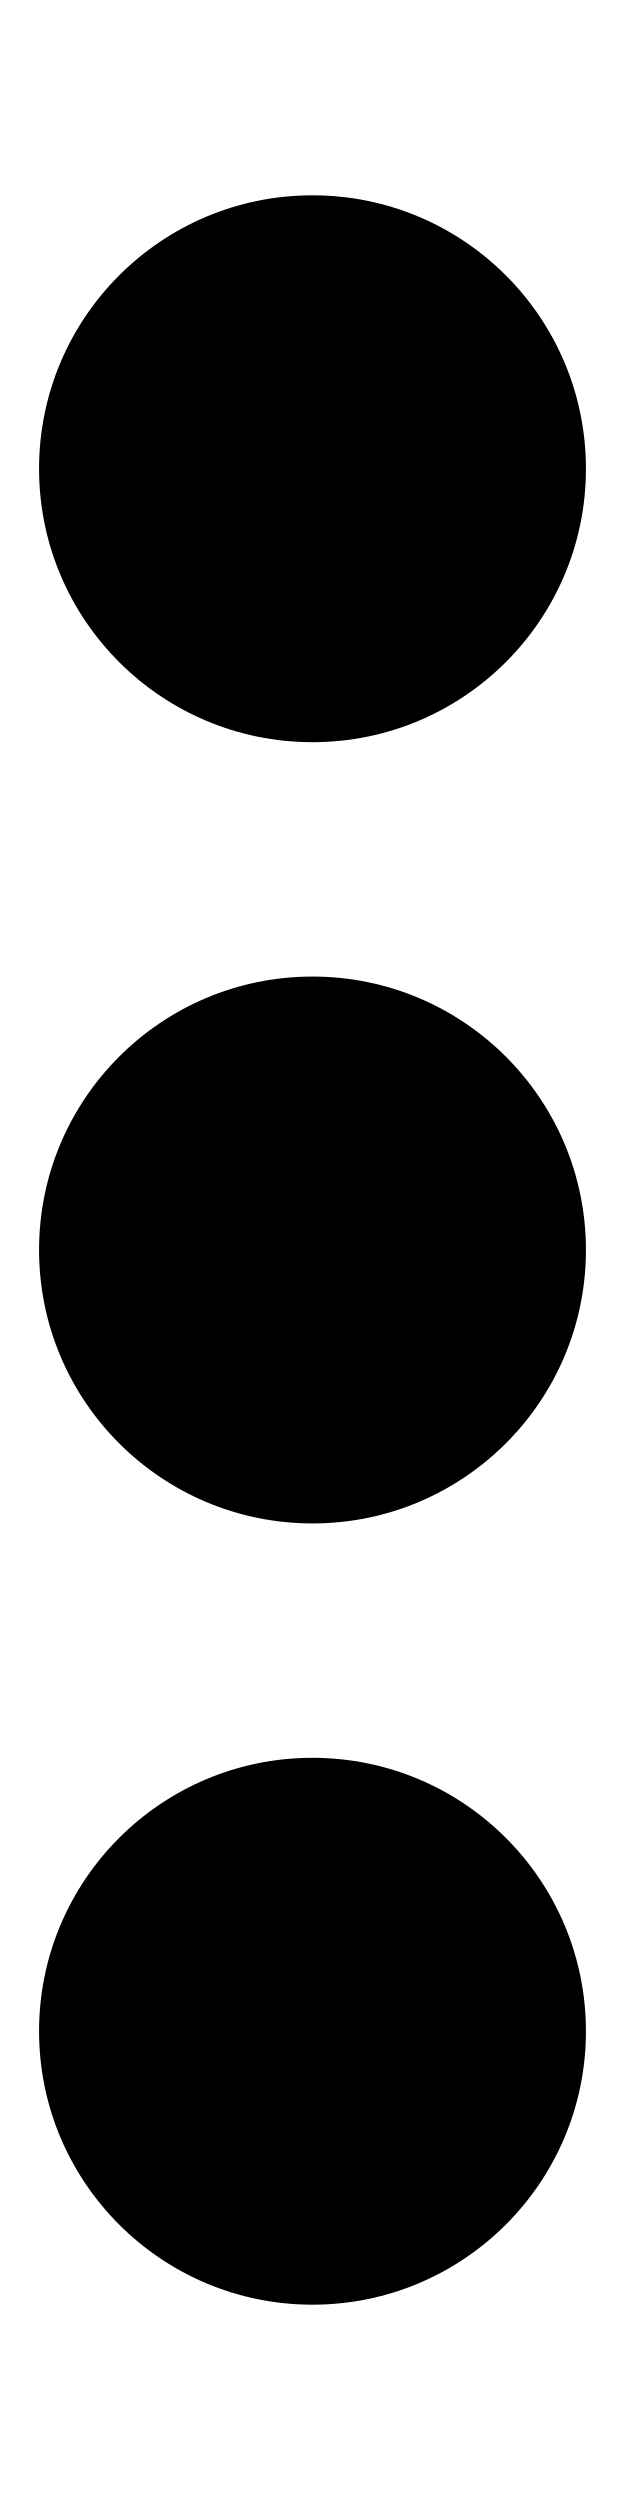
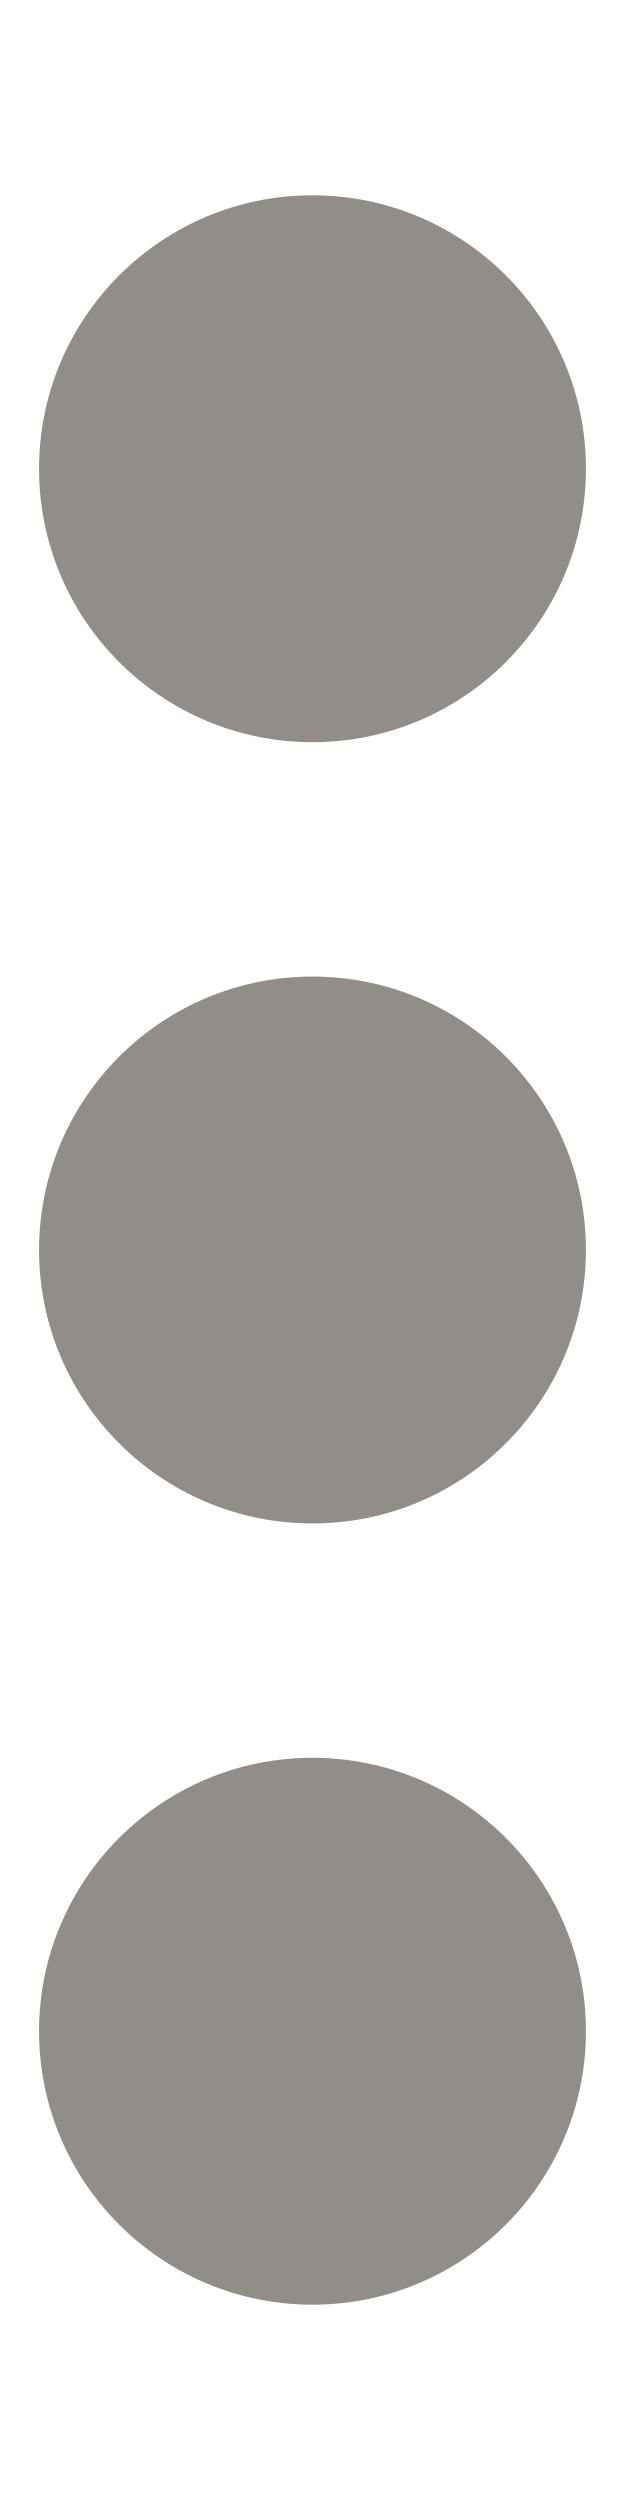
- <svg xmlns="http://www.w3.org/2000/svg" viewBox="0 0 128 512">
+ <svg xmlns="http://www.w3.org/2000/svg" fill="#918D89" viewBox="0 0 128 512">
  <path d="M64 360a56 56 0 1 0 0 112 56 56 0 1 0 0-112zm0-160a56 56 0 1 0 0 112 56 56 0 1 0 0-112zM120 96A56 56 0 1 0 8 96a56 56 0 1 0 112 0z" />
</svg>
